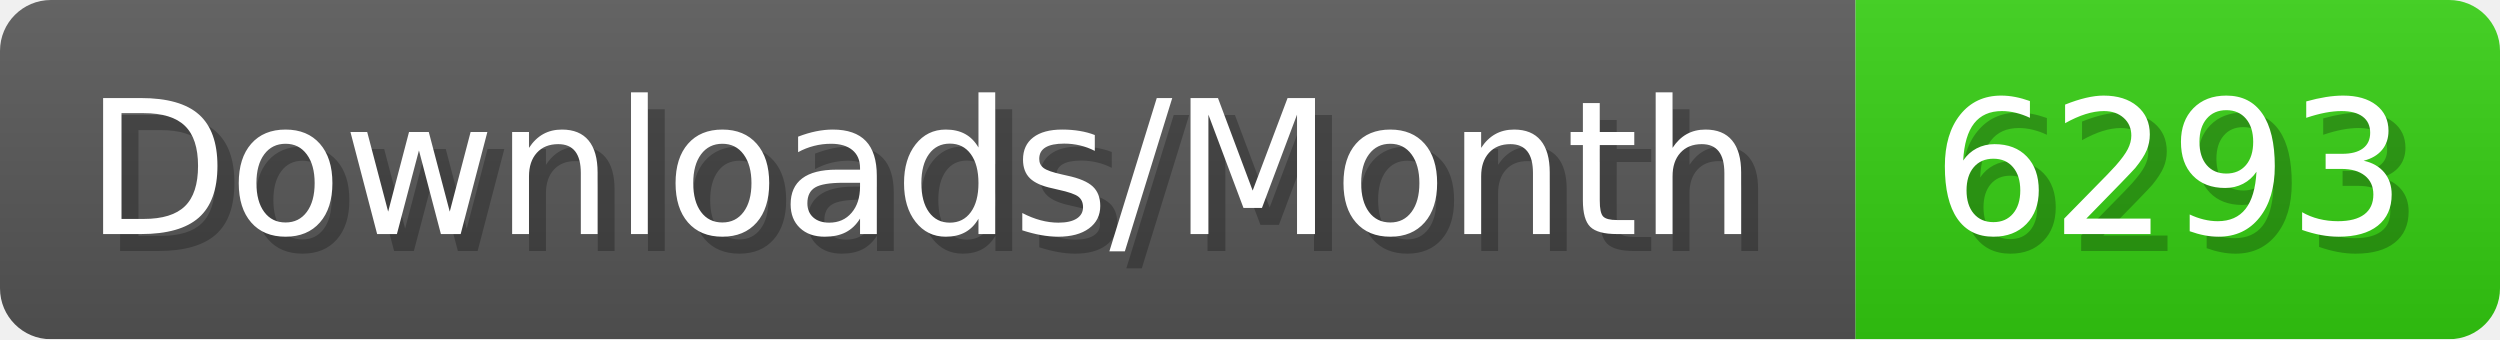
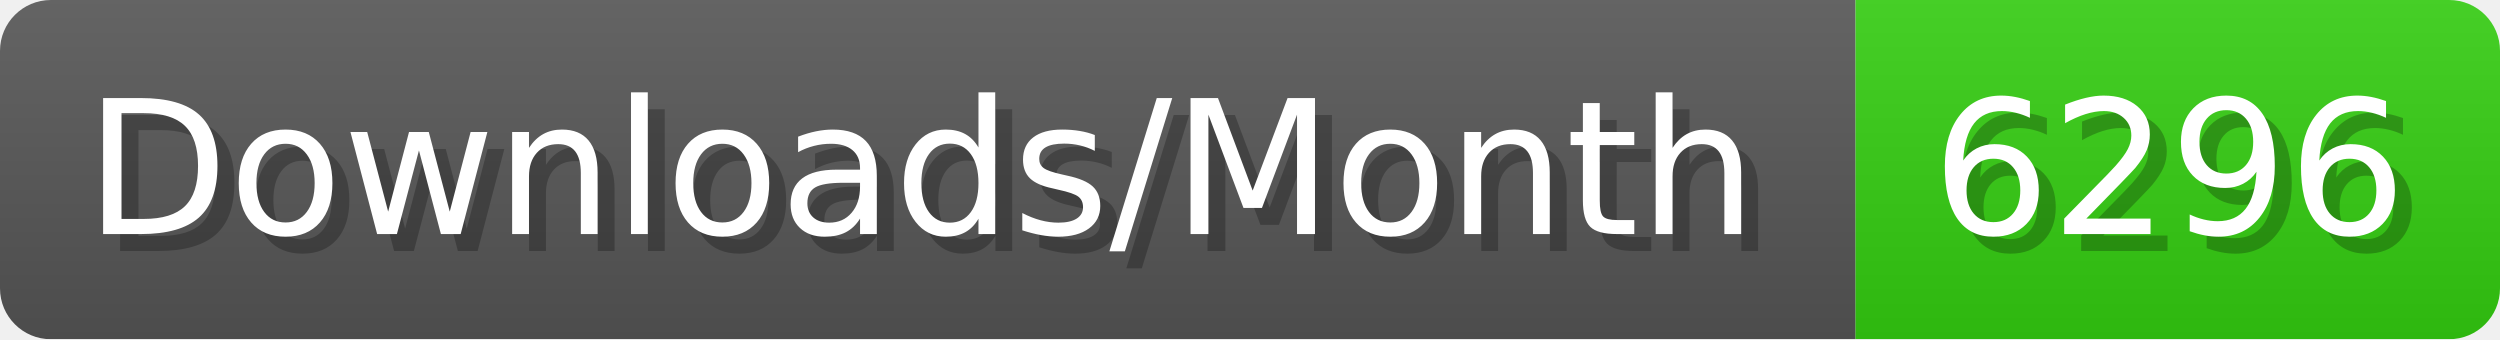
- <svg xmlns="http://www.w3.org/2000/svg" width="147.4" height="20" viewBox="0 0 1474 200" role="img" aria-label="Downloads/Month: 6293">
+ <svg xmlns="http://www.w3.org/2000/svg" width="147.4" height="20" viewBox="0 0 1474 200" role="img" aria-label="Downloads/Month: 6296">
  <linearGradient id="YlXUI" x2="0" y2="100%">
    <stop offset="0" stop-opacity=".1" stop-color="#EEE" />
    <stop offset="1" stop-opacity=".1" />
  </linearGradient>
  <mask id="JHhop">
    <rect width="1474" height="200" rx="30" fill="#FFF" />
  </mask>
  <g mask="url(#JHhop)">
    <rect width="1094" height="200" fill="#555" />
    <rect width="380" height="200" fill="#3C1" x="1094" />
    <rect width="1474" height="200" fill="url(#YlXUI)" />
  </g>
  <g aria-hidden="true" fill="#fff" text-anchor="start" font-family="Verdana,DejaVu Sans,sans-serif" font-size="110">
    <text x="60" y="148" textLength="994" fill="#000" opacity="0.25">Downloads/Month</text>
    <text x="50" y="138" textLength="994">Downloads/Month</text>
-     <text x="1149" y="148" textLength="280" fill="#000" opacity="0.25">6293</text>
-     <text x="1139" y="138" textLength="280">6293</text>
+     <text x="1149" y="148" textLength="280" fill="#000" opacity="0.25">6296</text>
+     <text x="1139" y="138" textLength="280">6296</text>
  </g>
</svg>
